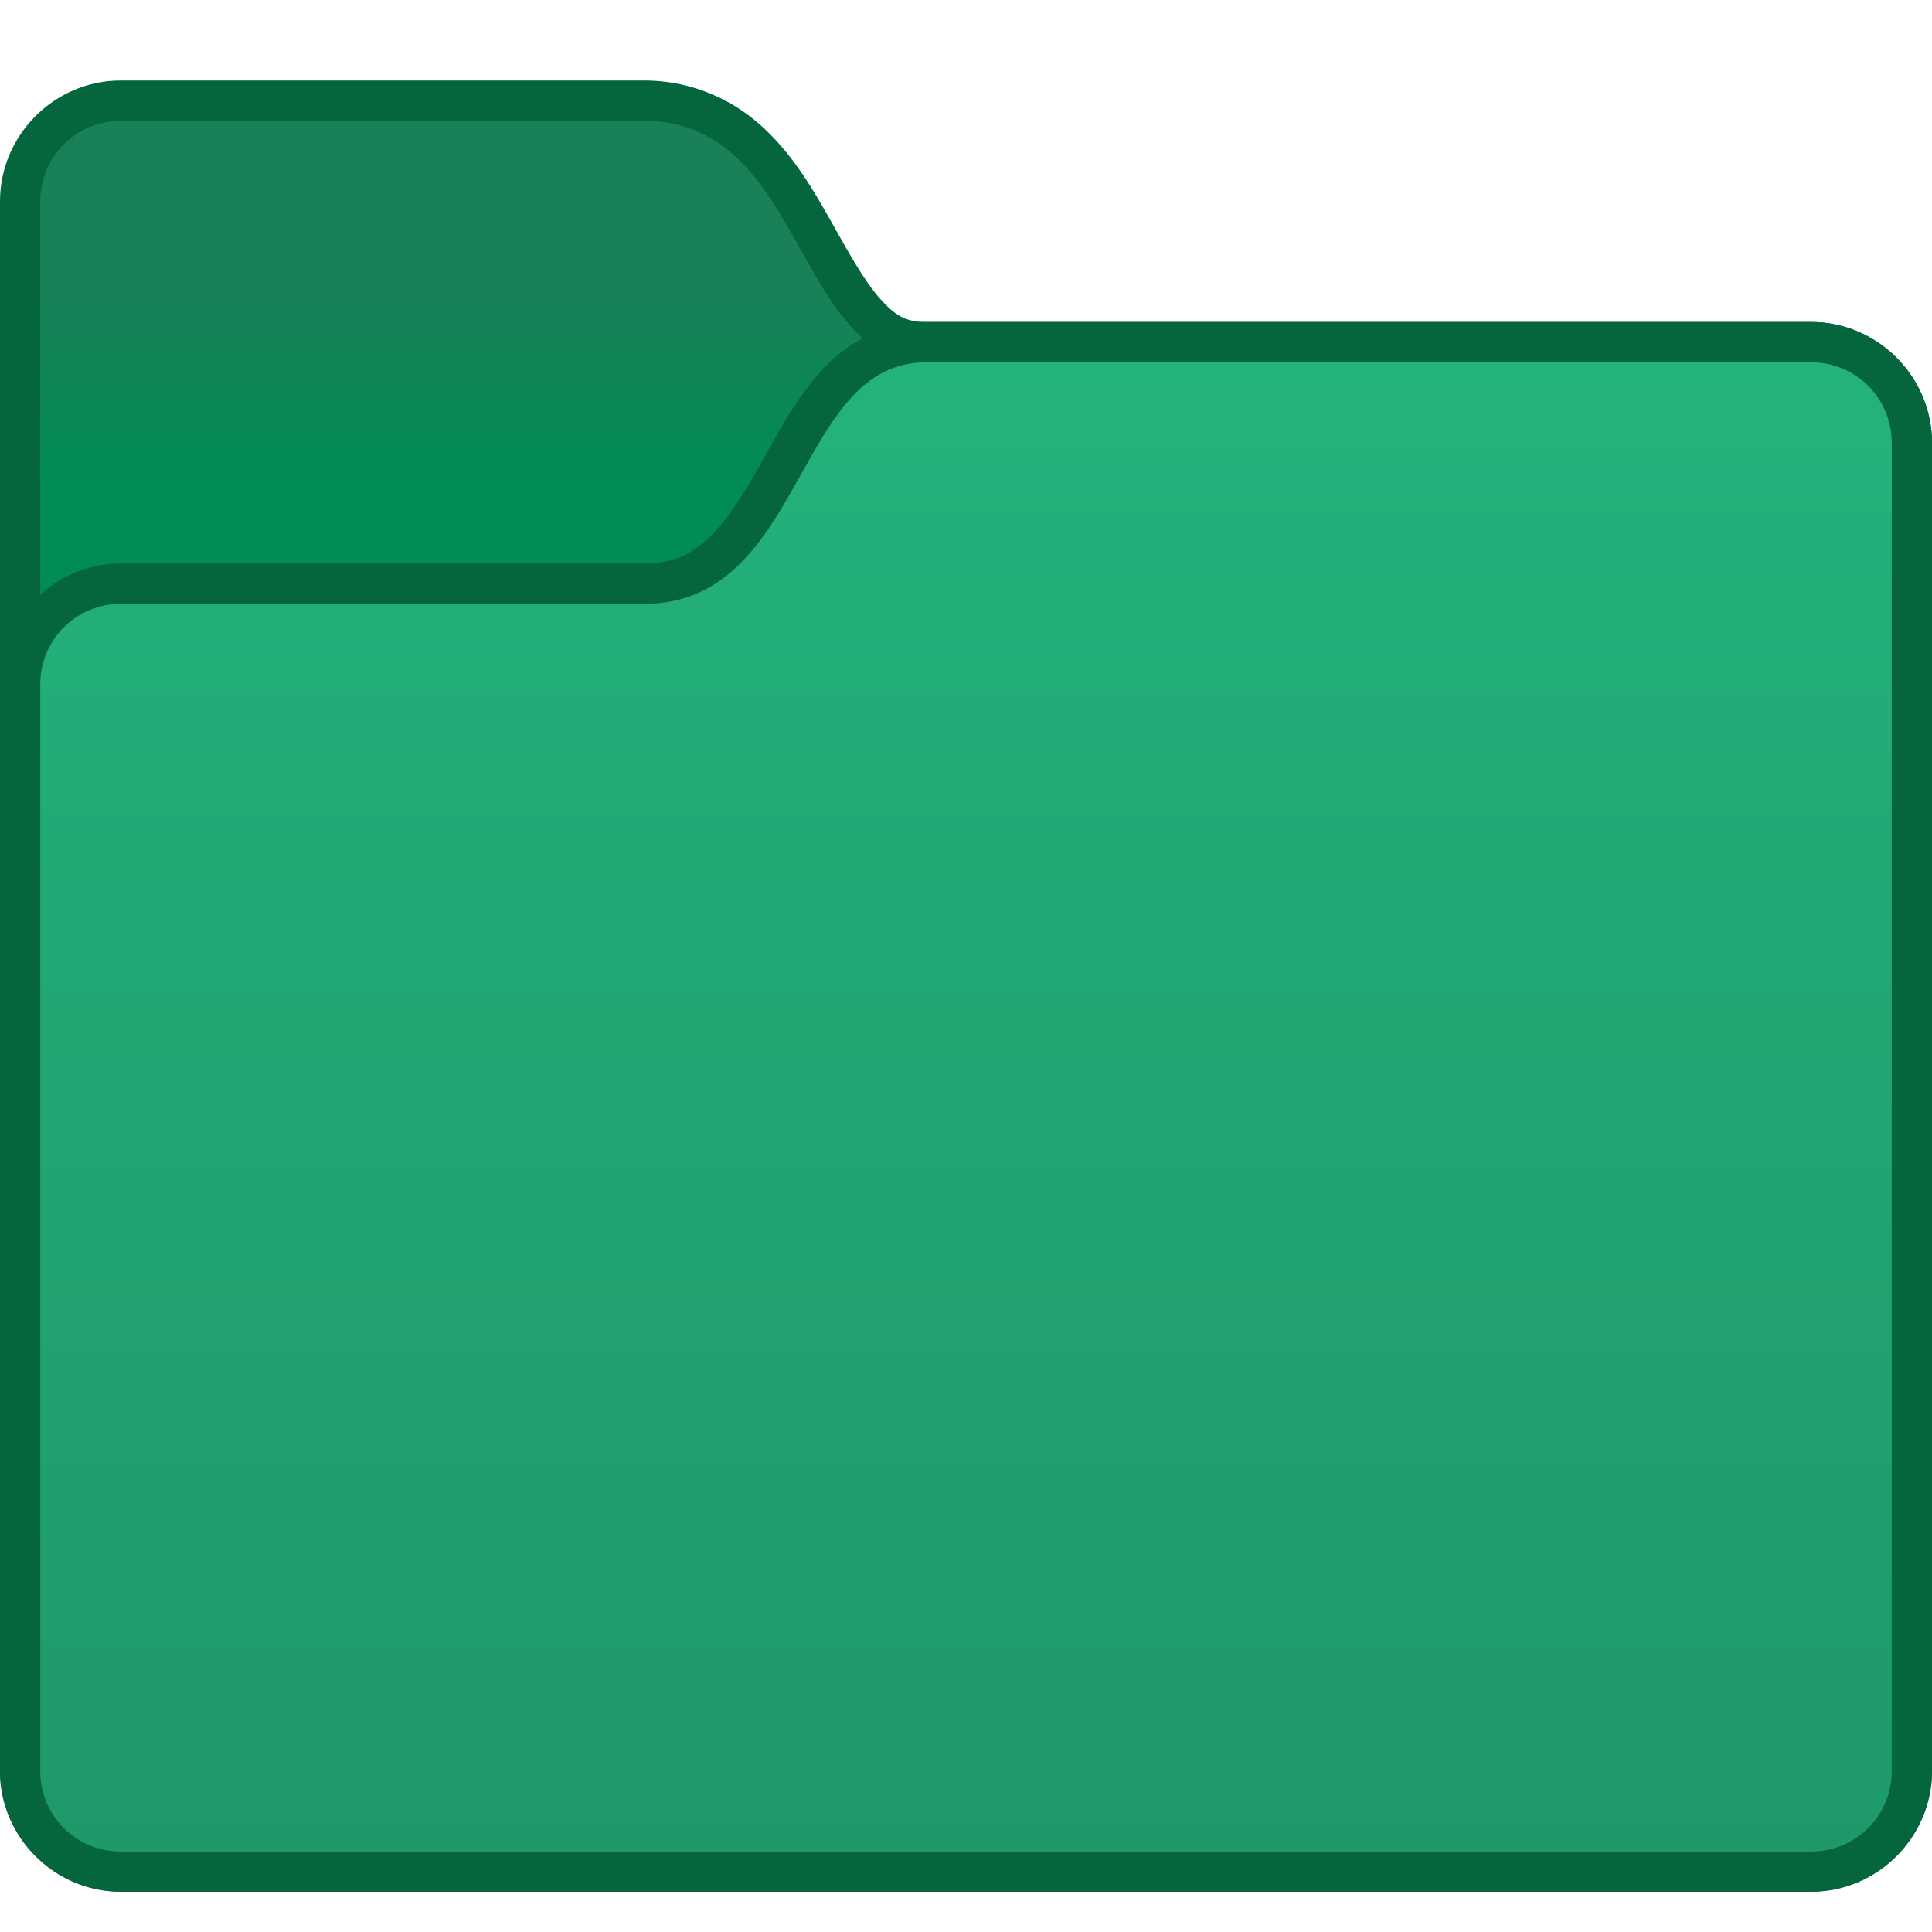
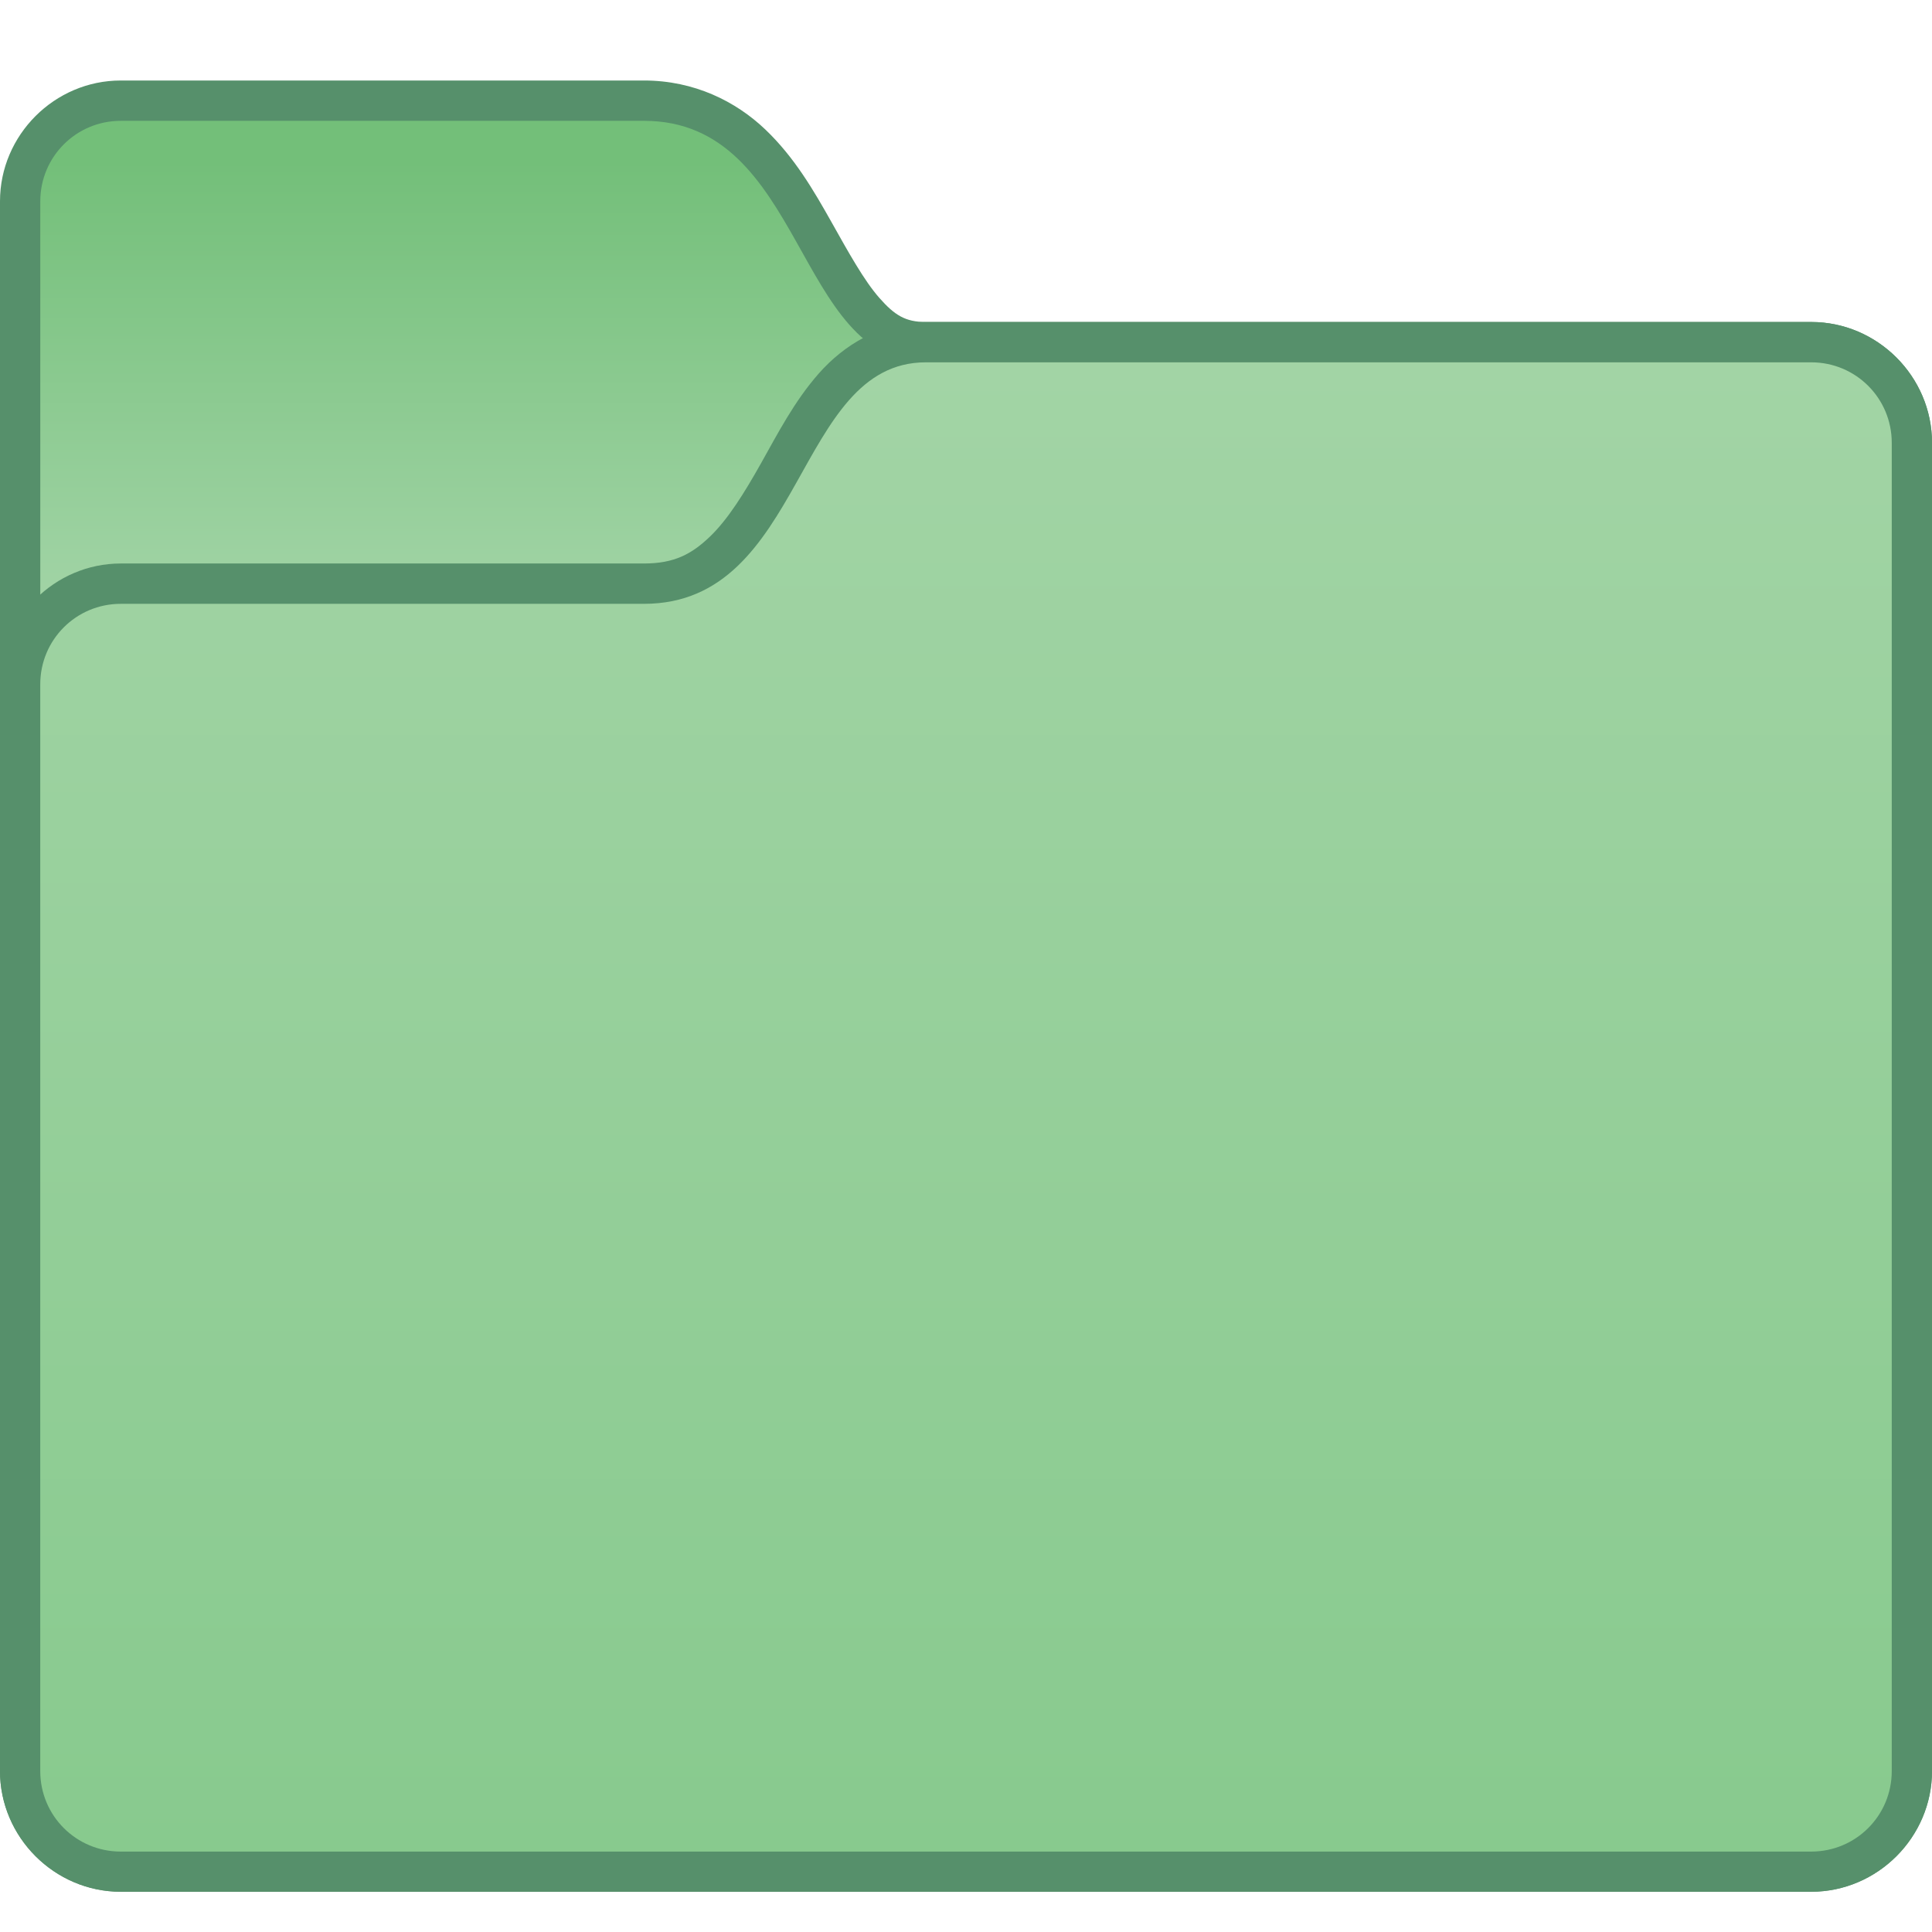
- <svg xmlns="http://www.w3.org/2000/svg" xmlns:xlink="http://www.w3.org/1999/xlink" width="48" height="48" viewBox="0 0 48 48" version="1.1" id="svg8">
+ <svg xmlns="http://www.w3.org/2000/svg" xmlns:xlink="http://www.w3.org/1999/xlink" width="48" height="48" viewBox="0 0 48 48" version="1.1" id="svg8" xml:space="preserve">
  <defs id="defs2">
    <style id="current-color-scheme" type="text/css">
      .ColorScheme-Text {
        color:#122036;
      }
      </style>
    <style id="current-color-scheme-7" type="text/css">
      .ColorScheme-Text {
        color:#122036;
      }
      </style>
    <style id="current-color-scheme-5" type="text/css">
      .ColorScheme-Text {
        color:#122036;
      }
      </style>
    <style type="text/css" id="current-color-scheme-9">
      .ColorScheme-Text {
        color:#122036;
      }
      </style>
    <style type="text/css" id="current-color-scheme-1">
      .ColorScheme-Text {
        color:#122036;
      }
      </style>
    <style id="current-color-scheme-10" type="text/css">
      .ColorScheme-Text {
        color:#122036;
      }
      </style>
    <style type="text/css" id="current-color-scheme-6">
      .ColorScheme-Text {
        color:#122036;
      }
      </style>
    <style type="text/css" id="current-color-scheme-7-1">
      .ColorScheme-Text {
        color:#122036;
      }
      </style>
    <style type="text/css" id="current-color-scheme-5-2">
      .ColorScheme-Text {
        color:#122036;
      }
      </style>
    <style type="text/css" id="current-color-scheme-12">
      .ColorScheme-Text {
        color:#122036;
      }
      </style>
    <style type="text/css" id="current-color-scheme-7-7">
      .ColorScheme-Text {
        color:#122036;
      }
      </style>
    <style type="text/css" id="current-color-scheme-5-0">
      .ColorScheme-Text {
        color:#122036;
      }
      </style>
    <style id="current-color-scheme-9-9" type="text/css">
      .ColorScheme-Text {
        color:#122036;
      }
      </style>
    <style id="current-color-scheme-1-3" type="text/css">
      .ColorScheme-Text {
        color:#122036;
      }
      </style>
    <style type="text/css" id="current-color-scheme-10-6">
      .ColorScheme-Text {
        color:#122036;
      }
      </style>
    <style id="current-color-scheme-6-0" type="text/css">
      .ColorScheme-Text {
        color:#122036;
      }
      </style>
    <style id="current-color-scheme-7-1-6" type="text/css">
      .ColorScheme-Text {
        color:#122036;
      }
      </style>
    <style id="current-color-scheme-5-2-2" type="text/css">
      .ColorScheme-Text {
        color:#122036;
      }
      </style>
    <linearGradient id="linearGradient10239">
-       <stop style="stop-color:#1a8058;stop-opacity:1" offset="0" id="stop10235" />
-       <stop style="stop-color:#008c53;stop-opacity:1" offset="1" id="stop10237" />
+       <stop style="stop-color:#73bf79;stop-opacity:1;" offset="0" id="stop10235" />
+       <stop style="stop-color:#a6d6aa;stop-opacity:1;" offset="1" id="stop10237" />
    </linearGradient>
    <style type="text/css" id="current-color-scheme-3">
      .ColorScheme-Text {
        color:#122036;
      }
      </style>
    <style type="text/css" id="current-color-scheme-7-75">
      .ColorScheme-Text {
        color:#122036;
      }
      </style>
    <style type="text/css" id="current-color-scheme-5-9">
      .ColorScheme-Text {
        color:#122036;
      }
      </style>
    <style id="current-color-scheme-9-2" type="text/css">
      .ColorScheme-Text {
        color:#122036;
      }
      </style>
    <style id="current-color-scheme-1-2" type="text/css">
      .ColorScheme-Text {
        color:#122036;
      }
      </style>
    <style type="text/css" id="current-color-scheme-10-8">
      .ColorScheme-Text {
        color:#122036;
      }
      </style>
    <style id="current-color-scheme-6-9" type="text/css">
      .ColorScheme-Text {
        color:#122036;
      }
      </style>
    <style id="current-color-scheme-7-1-7" type="text/css">
      .ColorScheme-Text {
        color:#122036;
      }
      </style>
    <style id="current-color-scheme-5-2-3" type="text/css">
      .ColorScheme-Text {
        color:#122036;
      }
      </style>
    <style type="text/css" id="current-color-scheme-67">
      .ColorScheme-Text {
        color:#122036;
      }
      </style>
    <linearGradient id="linearGradient825">
-       <stop id="stop821" offset="0" style="stop-color:#1f996a;stop-opacity:1" />
-       <stop id="stop823" offset="1" style="stop-color:#24b27b;stop-opacity:1" />
+       <stop id="stop821" offset="0" style="stop-color:#88ca8e;stop-opacity:1;" />
+       <stop id="stop823" offset="1" style="stop-color:#a2d4a5;stop-opacity:1;" />
    </linearGradient>
-     <linearGradient xlink:href="#linearGradient10239" id="linearGradient932" x1="65.418" y1="270.557" x2="65.418" y2="273.891" gradientUnits="userSpaceOnUse" />
+     <linearGradient xlink:href="#linearGradient10239" id="linearGradient932" x1="64.751" y1="268.557" x2="64.751" y2="276.557" gradientUnits="userSpaceOnUse" />
    <linearGradient xlink:href="#linearGradient825" id="linearGradient964" x1="28" y1="334.648" x2="28" y2="297.65" gradientUnits="userSpaceOnUse" />
+     <style id="current-color-scheme-675" type="text/css">
+       .ColorScheme-Text {
+         color:#122036;
+       }
+       </style>
+     <style id="current-color-scheme-7-3" type="text/css">
+       .ColorScheme-Text {
+         color:#122036;
+       }
+       </style>
+     <style id="current-color-scheme-5-5" type="text/css">
+       .ColorScheme-Text {
+         color:#122036;
+       }
+       </style>
+     <style type="text/css" id="current-color-scheme-9-6">
+       .ColorScheme-Text {
+         color:#122036;
+       }
+       </style>
+     <style type="text/css" id="current-color-scheme-1-29">
+       .ColorScheme-Text {
+         color:#122036;
+       }
+       </style>
+     <style id="current-color-scheme-10-1" type="text/css">
+       .ColorScheme-Text {
+         color:#122036;
+       }
+       </style>
+     <style type="text/css" id="current-color-scheme-6-2">
+       .ColorScheme-Text {
+         color:#122036;
+       }
+       </style>
+     <style type="text/css" id="current-color-scheme-7-1-70">
+       .ColorScheme-Text {
+         color:#122036;
+       }
+       </style>
+     <style type="text/css" id="current-color-scheme-5-2-9">
+       .ColorScheme-Text {
+         color:#122036;
+       }
+       </style>
+     <style type="text/css" id="current-color-scheme-12-3">
+       .ColorScheme-Text {
+         color:#122036;
+       }
+       </style>
+     <style type="text/css" id="current-color-scheme-7-7-6">
+       .ColorScheme-Text {
+         color:#122036;
+       }
+       </style>
+     <style type="text/css" id="current-color-scheme-5-0-0">
+       .ColorScheme-Text {
+         color:#122036;
+       }
+       </style>
+     <style id="current-color-scheme-9-9-6" type="text/css">
+       .ColorScheme-Text {
+         color:#122036;
+       }
+       </style>
+     <style id="current-color-scheme-1-3-2" type="text/css">
+       .ColorScheme-Text {
+         color:#122036;
+       }
+       </style>
+     <style type="text/css" id="current-color-scheme-10-6-6">
+       .ColorScheme-Text {
+         color:#122036;
+       }
+       </style>
+     <style id="current-color-scheme-6-0-1" type="text/css">
+       .ColorScheme-Text {
+         color:#122036;
+       }
+       </style>
+     <style id="current-color-scheme-7-1-6-8" type="text/css">
+       .ColorScheme-Text {
+         color:#122036;
+       }
+       </style>
+     <style id="current-color-scheme-5-2-2-7" type="text/css">
+       .ColorScheme-Text {
+         color:#122036;
+       }
+       </style>
+     <style type="text/css" id="current-color-scheme-3-9">
+       .ColorScheme-Text {
+         color:#122036;
+       }
+       </style>
+     <style type="text/css" id="current-color-scheme-7-75-2">
+       .ColorScheme-Text {
+         color:#122036;
+       }
+       </style>
+     <style type="text/css" id="current-color-scheme-5-9-0">
+       .ColorScheme-Text {
+         color:#122036;
+       }
+       </style>
+     <style id="current-color-scheme-9-2-2" type="text/css">
+       .ColorScheme-Text {
+         color:#122036;
+       }
+       </style>
+     <style id="current-color-scheme-1-2-3" type="text/css">
+       .ColorScheme-Text {
+         color:#122036;
+       }
+       </style>
+     <style type="text/css" id="current-color-scheme-10-8-7">
+       .ColorScheme-Text {
+         color:#122036;
+       }
+       </style>
+     <style id="current-color-scheme-6-9-5" type="text/css">
+       .ColorScheme-Text {
+         color:#122036;
+       }
+       </style>
+     <style id="current-color-scheme-7-1-7-9" type="text/css">
+       .ColorScheme-Text {
+         color:#122036;
+       }
+       </style>
+     <style id="current-color-scheme-5-2-3-2" type="text/css">
+       .ColorScheme-Text {
+         color:#122036;
+       }
+       </style>
+     <style type="text/css" id="current-color-scheme-67-2">
+       .ColorScheme-Text {
+         color:#122036;
+       }
+       </style>
  </defs>
  <g id="layer1" transform="translate(0,-266.65)">
    <g transform="matrix(1.166667,0,0,1.125,5.333333,-46.95625)" id="layer1-9">
      <g transform="translate(18,-2)" id="g1528" />
    </g>
    <g transform="translate(-4,-21.99805)" id="g1286">
      <g id="g989" transform="matrix(1.5,0,0,1.5,-85.12667,-110.188)" style="stroke:none">
-         <path style="color:#000000;font-style:normal;font-variant:normal;font-weight:normal;font-stretch:normal;font-size:medium;line-height:normal;font-family:sans-serif;font-variant-ligatures:normal;font-variant-position:normal;font-variant-caps:normal;font-variant-numeric:normal;font-variant-alternates:normal;font-feature-settings:normal;text-indent:0;text-align:start;text-decoration:none;text-decoration-line:none;text-decoration-style:solid;text-decoration-color:#000000;letter-spacing:normal;word-spacing:normal;text-transform:none;writing-mode:lr-tb;direction:ltr;text-orientation:mixed;dominant-baseline:auto;baseline-shift:baseline;text-anchor:start;white-space:normal;shape-padding:0;clip-rule:nonzero;display:inline;overflow:visible;visibility:visible;opacity:1;isolation:auto;mix-blend-mode:normal;color-interpolation:sRGB;color-interpolation-filters:linearRGB;solid-color:#000000;solid-opacity:1;vector-effect:none;fill:#05663e;fill-opacity:1;fill-rule:nonzero;stroke:none;stroke-width:2;stroke-linecap:round;stroke-linejoin:round;stroke-miterlimit:4;stroke-dasharray:none;stroke-dashoffset:0;stroke-opacity:1;color-rendering:auto;image-rendering:auto;shape-rendering:auto;text-rendering:auto;enable-background:accumulate" d="m 3,32.998 c -1.645,0 -3,1.355 -3,3 v 39 c 0,1.645 1.355,3 3,3 h 42 c 1.645,0 3,-1.355 3,-3 v -33 c 0,-1.645 -1.355,-3 -3,-3 H 23.002 c -0.506,0 -0.774,-0.167 -1.154,-0.598 -0.38,-0.431 -0.766,-1.129 -1.195,-1.893 C 20.223,35.744 19.743,34.91 19.014,34.215 18.285,33.519 17.25,32.998 16,32.998 Z" transform="matrix(0.6666667,0,0,0.6666667,59.41779,245.2254)" id="path1233" />
+         <path style="color:#000000;font-style:normal;font-variant:normal;font-weight:normal;font-stretch:normal;font-size:medium;line-height:normal;font-family:sans-serif;font-variant-ligatures:normal;font-variant-position:normal;font-variant-caps:normal;font-variant-numeric:normal;font-variant-alternates:normal;font-feature-settings:normal;text-indent:0;text-align:start;text-decoration:none;text-decoration-line:none;text-decoration-style:solid;text-decoration-color:#000000;letter-spacing:normal;word-spacing:normal;text-transform:none;writing-mode:lr-tb;direction:ltr;text-orientation:mixed;dominant-baseline:auto;baseline-shift:baseline;text-anchor:start;white-space:normal;shape-padding:0;clip-rule:nonzero;display:inline;overflow:visible;visibility:visible;opacity:1;isolation:auto;mix-blend-mode:normal;color-interpolation:sRGB;color-interpolation-filters:linearRGB;solid-color:#000000;solid-opacity:1;vector-effect:none;fill:#56906b;fill-opacity:1;fill-rule:nonzero;stroke:none;stroke-width:2;stroke-linecap:round;stroke-linejoin:round;stroke-miterlimit:4;stroke-dasharray:none;stroke-dashoffset:0;stroke-opacity:1;color-rendering:auto;image-rendering:auto;shape-rendering:auto;text-rendering:auto;enable-background:accumulate" d="m 3,32.998 c -1.645,0 -3,1.355 -3,3 v 39 c 0,1.645 1.355,3 3,3 h 42 c 1.645,0 3,-1.355 3,-3 v -33 c 0,-1.645 -1.355,-3 -3,-3 H 23.002 c -0.506,0 -0.774,-0.167 -1.154,-0.598 -0.38,-0.431 -0.766,-1.129 -1.195,-1.893 C 20.223,35.744 19.743,34.91 19.014,34.215 18.285,33.519 17.25,32.998 16,32.998 Z" transform="matrix(0.6666667,0,0,0.6666667,59.41779,245.2254)" id="path1233" />
        <g style="stroke:none;stroke-width:2;stroke-linecap:round;stroke-linejoin:round;stroke-miterlimit:4;stroke-dasharray:none;stroke-opacity:1" id="layer1-0-6-8" transform="translate(100.1717,14.20622)">
          <g style="stroke:none;stroke-width:2;stroke-linecap:round;stroke-linejoin:round;stroke-miterlimit:4;stroke-dasharray:none;stroke-opacity:1" id="g6719-0-7" transform="translate(-40.75394,-34.63084)" />
        </g>
        <path style="opacity:1;vector-effect:none;fill:url(#linearGradient932);fill-opacity:1;stroke:none;stroke-width:1.333;stroke-linecap:round;stroke-linejoin:round;stroke-miterlimit:4;stroke-dasharray:none;stroke-dashoffset:0;stroke-opacity:1" d="m 61.418,267.892 h 8.667 c 2.667,0 2.498,4 4.667,4 h 14.667 c 0.739,0 1.333,0.595 1.333,1.333 v 22 c 0,0.739 -0.595,1.333 -1.333,1.333 H 61.418 c -0.739,0 -1.333,-0.595 -1.333,-1.333 v -26 c 0,-0.739 0.595,-1.333 1.333,-1.333 z" id="rect993" />
      </g>
-       <path style="color:#000000;font-style:normal;font-variant:normal;font-weight:normal;font-stretch:normal;font-size:medium;line-height:normal;font-family:sans-serif;font-variant-ligatures:normal;font-variant-position:normal;font-variant-caps:normal;font-variant-numeric:normal;font-variant-alternates:normal;font-feature-settings:normal;text-indent:0;text-align:start;text-decoration:none;text-decoration-line:none;text-decoration-style:solid;text-decoration-color:#000000;letter-spacing:normal;word-spacing:normal;text-transform:none;writing-mode:lr-tb;direction:ltr;text-orientation:mixed;dominant-baseline:auto;baseline-shift:baseline;text-anchor:start;white-space:normal;shape-padding:0;clip-rule:nonzero;display:inline;overflow:visible;visibility:visible;opacity:1;isolation:auto;mix-blend-mode:normal;color-interpolation:sRGB;color-interpolation-filters:linearRGB;solid-color:#000000;solid-opacity:1;vector-effect:none;fill:#05663e;fill-opacity:1;fill-rule:nonzero;stroke:none;stroke-width:2;stroke-linecap:round;stroke-linejoin:round;stroke-miterlimit:4;stroke-dasharray:none;stroke-dashoffset:0;stroke-opacity:1;color-rendering:auto;image-rendering:auto;shape-rendering:auto;text-rendering:auto;enable-background:accumulate" d="m 23,38.998 c -1.121,0 -2.042,0.581 -2.654,1.275 -0.612,0.694 -1.024,1.498 -1.438,2.234 -0.414,0.736 -0.825,1.399 -1.275,1.828 C 17.183,44.765 16.75,44.998 16,44.998 H 3 c -1.645,0 -3,1.355 -3,3 v 27 c 0,1.645 1.355,3 3,3 h 42 c 1.645,0 3,-1.355 3,-3 v -33 c 0,-1.645 -1.355,-3 -3,-3 z" transform="translate(4,257.65)" id="path1270" />
+       <path style="color:#000000;font-style:normal;font-variant:normal;font-weight:normal;font-stretch:normal;font-size:medium;line-height:normal;font-family:sans-serif;font-variant-ligatures:normal;font-variant-position:normal;font-variant-caps:normal;font-variant-numeric:normal;font-variant-alternates:normal;font-feature-settings:normal;text-indent:0;text-align:start;text-decoration:none;text-decoration-line:none;text-decoration-style:solid;text-decoration-color:#000000;letter-spacing:normal;word-spacing:normal;text-transform:none;writing-mode:lr-tb;direction:ltr;text-orientation:mixed;dominant-baseline:auto;baseline-shift:baseline;text-anchor:start;white-space:normal;shape-padding:0;clip-rule:nonzero;display:inline;overflow:visible;visibility:visible;opacity:1;isolation:auto;mix-blend-mode:normal;color-interpolation:sRGB;color-interpolation-filters:linearRGB;solid-color:#000000;solid-opacity:1;vector-effect:none;fill:#56906b;fill-opacity:1;fill-rule:nonzero;stroke:none;stroke-width:2;stroke-linecap:round;stroke-linejoin:round;stroke-miterlimit:4;stroke-dasharray:none;stroke-dashoffset:0;stroke-opacity:1;color-rendering:auto;image-rendering:auto;shape-rendering:auto;text-rendering:auto;enable-background:accumulate" d="m 23,38.998 c -1.121,0 -2.042,0.581 -2.654,1.275 -0.612,0.694 -1.024,1.498 -1.438,2.234 -0.414,0.736 -0.825,1.399 -1.275,1.828 C 17.183,44.765 16.75,44.998 16,44.998 H 3 c -1.645,0 -3,1.355 -3,3 v 27 c 0,1.645 1.355,3 3,3 h 42 c 1.645,0 3,-1.355 3,-3 v -33 c 0,-1.645 -1.355,-3 -3,-3 z" transform="translate(4,257.65)" id="path1270" />
      <path style="opacity:1;vector-effect:none;fill:url(#linearGradient964);fill-opacity:1;stroke:none;stroke-width:2;stroke-linecap:round;stroke-linejoin:round;stroke-miterlimit:4;stroke-dasharray:none;stroke-dashoffset:0;stroke-opacity:1" d="M 7,303.65 H 20 c 4,0 3.747,-6 7,-6 h 22 c 1.108,0 2,0.892 2,2 v 33 c 0,1.108 -0.892,2 -2,2 H 7 c -1.108,0 -2,-0.892 -2,-2 v -27 c 0,-1.108 0.892,-2 2,-2 z" id="rect993-6" />
    </g>
  </g>
</svg>
